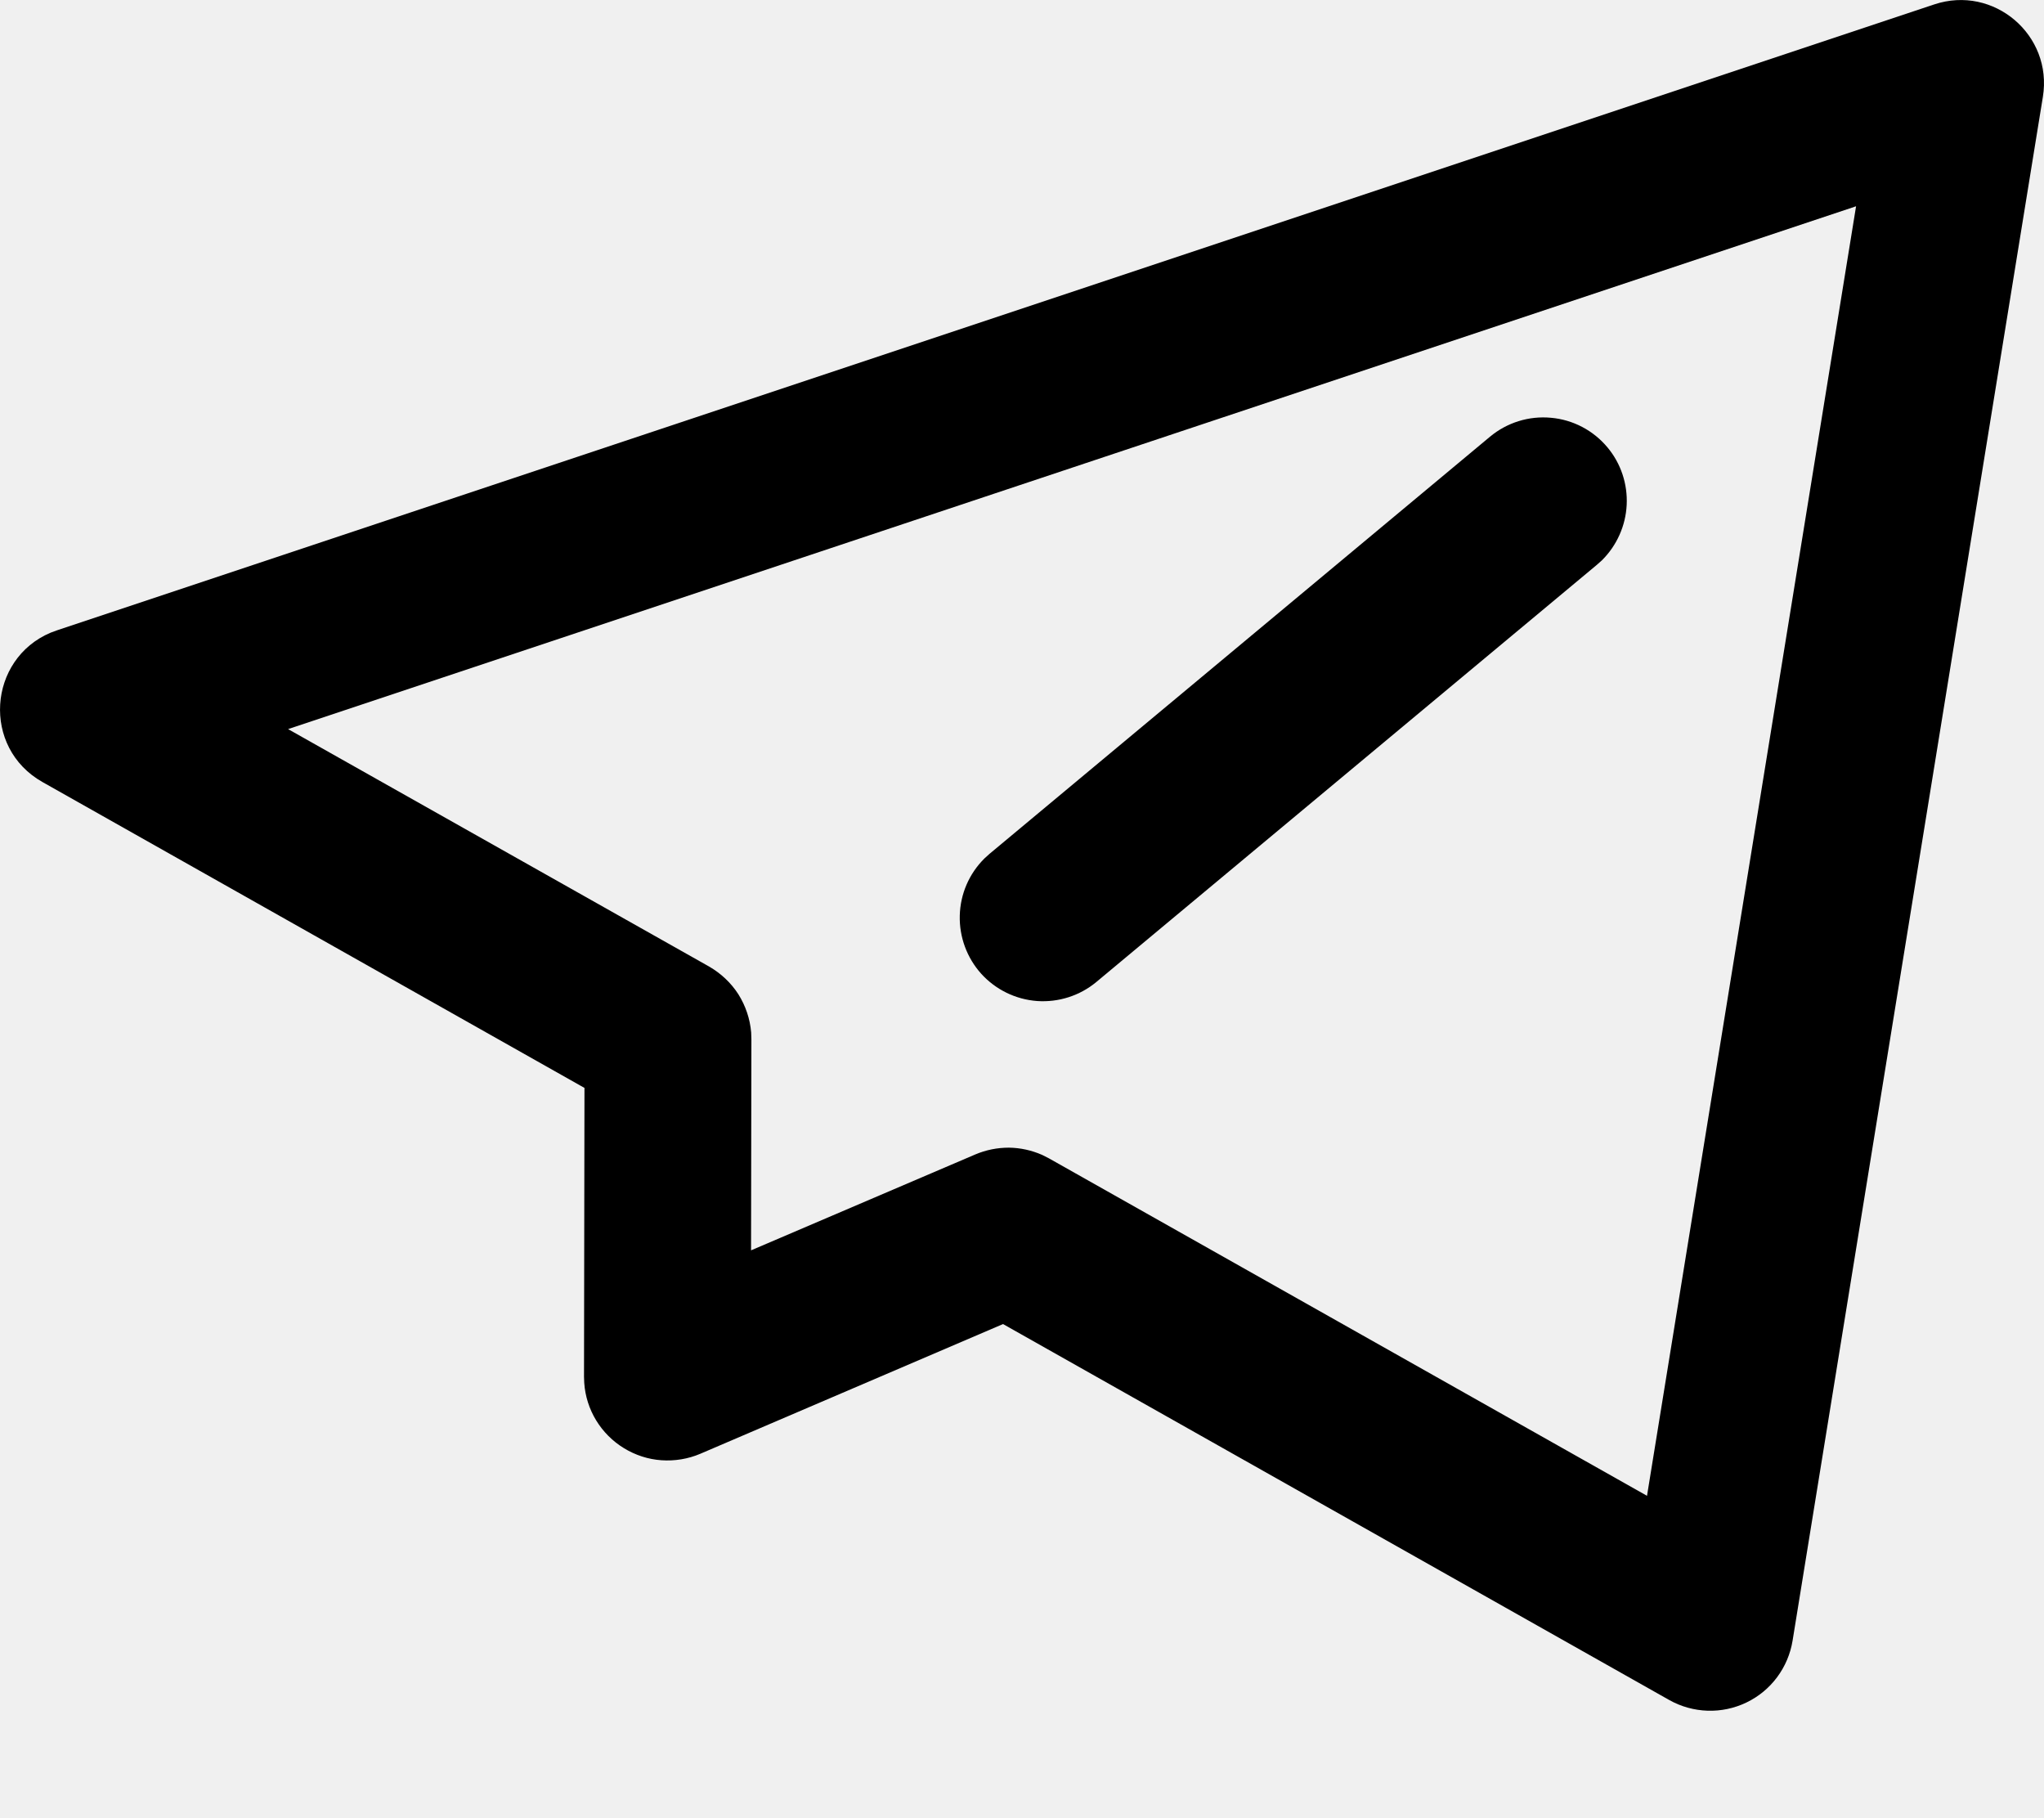
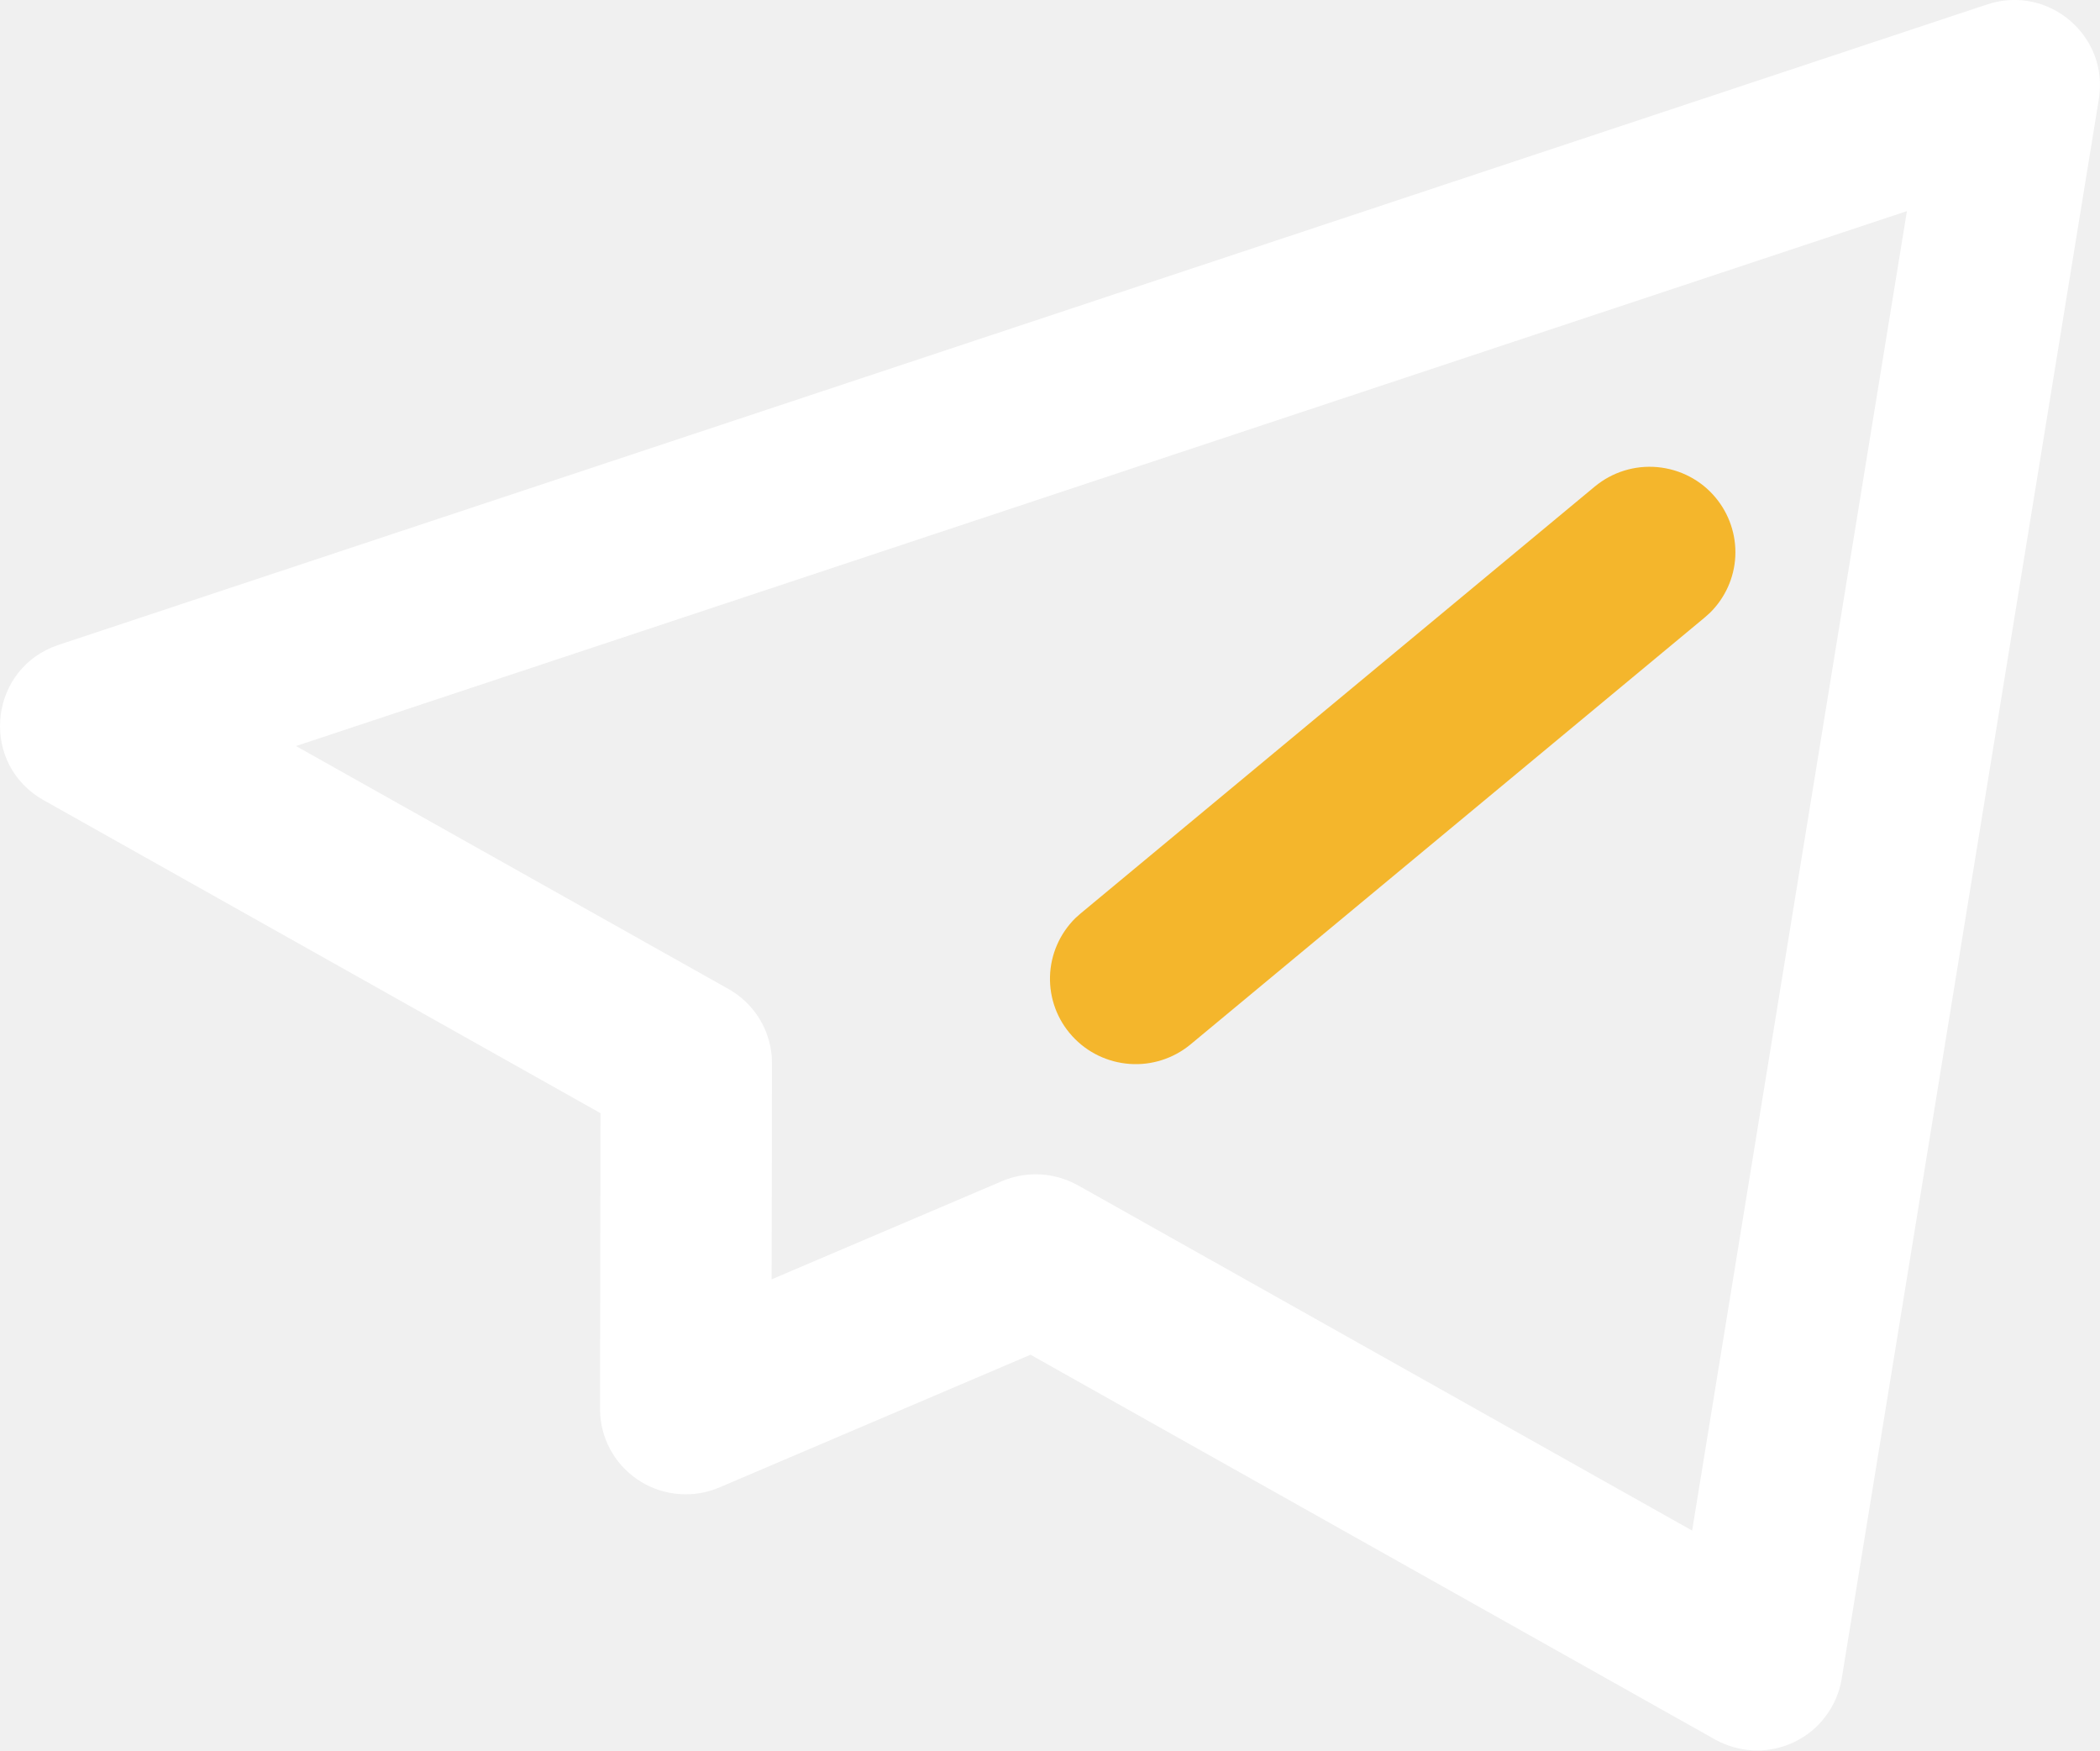
- <svg xmlns="http://www.w3.org/2000/svg" width="18" height="16" viewBox="0 0 18 16" fill="none">
-   <path d="M17.033 0.039C17.557 -0.136 18.079 0.308 17.99 0.853L15.786 14.444C15.767 14.561 15.72 14.672 15.649 14.767C15.579 14.861 15.486 14.938 15.379 14.989C15.273 15.04 15.155 15.065 15.037 15.061C14.919 15.057 14.803 15.025 14.7 14.967L8.833 11.657L6.167 12.799C6.059 12.845 5.942 12.864 5.825 12.856C5.708 12.848 5.595 12.811 5.495 12.75C5.395 12.689 5.311 12.605 5.25 12.505C5.189 12.405 5.153 12.292 5.145 12.175L5.143 12.122L5.147 9.578L0.374 6.885C-0.163 6.582 -0.106 5.803 0.446 5.57L0.503 5.549L17.033 0.039ZM16.345 1.816L2.537 6.419L6.244 8.509C6.348 8.569 6.437 8.652 6.502 8.753C6.566 8.855 6.605 8.97 6.615 9.09L6.617 9.151L6.614 11.008L8.588 10.164C8.682 10.124 8.782 10.104 8.884 10.104C8.985 10.105 9.085 10.127 9.178 10.168L9.239 10.199L14.504 13.169L16.345 1.816ZM14.156 3.939C14.274 4.08 14.334 4.261 14.325 4.445C14.316 4.629 14.238 4.803 14.107 4.933L14.062 4.973L9.654 8.646C9.508 8.767 9.321 8.826 9.133 8.813C8.944 8.799 8.768 8.713 8.641 8.573C8.515 8.433 8.447 8.249 8.452 8.06C8.457 7.871 8.534 7.692 8.669 7.558L8.713 7.518L13.121 3.845C13.271 3.72 13.464 3.66 13.658 3.678C13.852 3.695 14.031 3.789 14.156 3.939Z" fill="black" />
+ <svg xmlns="http://www.w3.org/2000/svg" width="18" height="15" viewBox="0 0 18 15" fill="none">
+   <path d="M17.033 0.038C17.557 -0.136 18.079 0.307 17.99 0.85L15.786 14.385C15.767 14.502 15.72 14.612 15.649 14.706C15.579 14.801 15.486 14.877 15.379 14.928C15.273 14.979 15.155 15.004 15.037 15C14.919 14.996 14.803 14.963 14.7 14.906L8.833 11.609L6.167 12.746C6.059 12.792 5.942 12.812 5.825 12.803C5.708 12.795 5.595 12.759 5.495 12.698C5.395 12.637 5.311 12.554 5.25 12.454C5.189 12.355 5.153 12.242 5.145 12.126L5.143 12.072L5.147 9.539L0.374 6.857C-0.163 6.555 -0.106 5.779 0.446 5.547L0.503 5.526L17.033 0.038ZM16.345 1.809L2.537 6.393L6.244 8.475C6.348 8.533 6.437 8.617 6.502 8.718C6.566 8.818 6.605 8.933 6.615 9.053L6.617 9.113L6.614 10.963L8.588 10.122C8.682 10.082 8.782 10.062 8.884 10.063C8.985 10.064 9.085 10.085 9.178 10.127L9.239 10.157L14.504 13.116L16.345 1.809Z" fill="white" />
+   <path d="M14.704 4.263C14.822 4.404 14.883 4.584 14.874 4.768C14.865 4.951 14.787 5.124 14.655 5.253L14.61 5.293L10.202 8.952C10.057 9.071 9.87 9.131 9.682 9.117C9.493 9.103 9.317 9.018 9.19 8.878C9.063 8.739 8.995 8.556 9 8.368C9.005 8.18 9.083 8.001 9.217 7.868L9.262 7.828L13.67 4.169C13.82 4.045 14.013 3.985 14.207 4.003C14.401 4.021 14.58 4.114 14.704 4.263Z" fill="#F4B62C" />
</svg>
